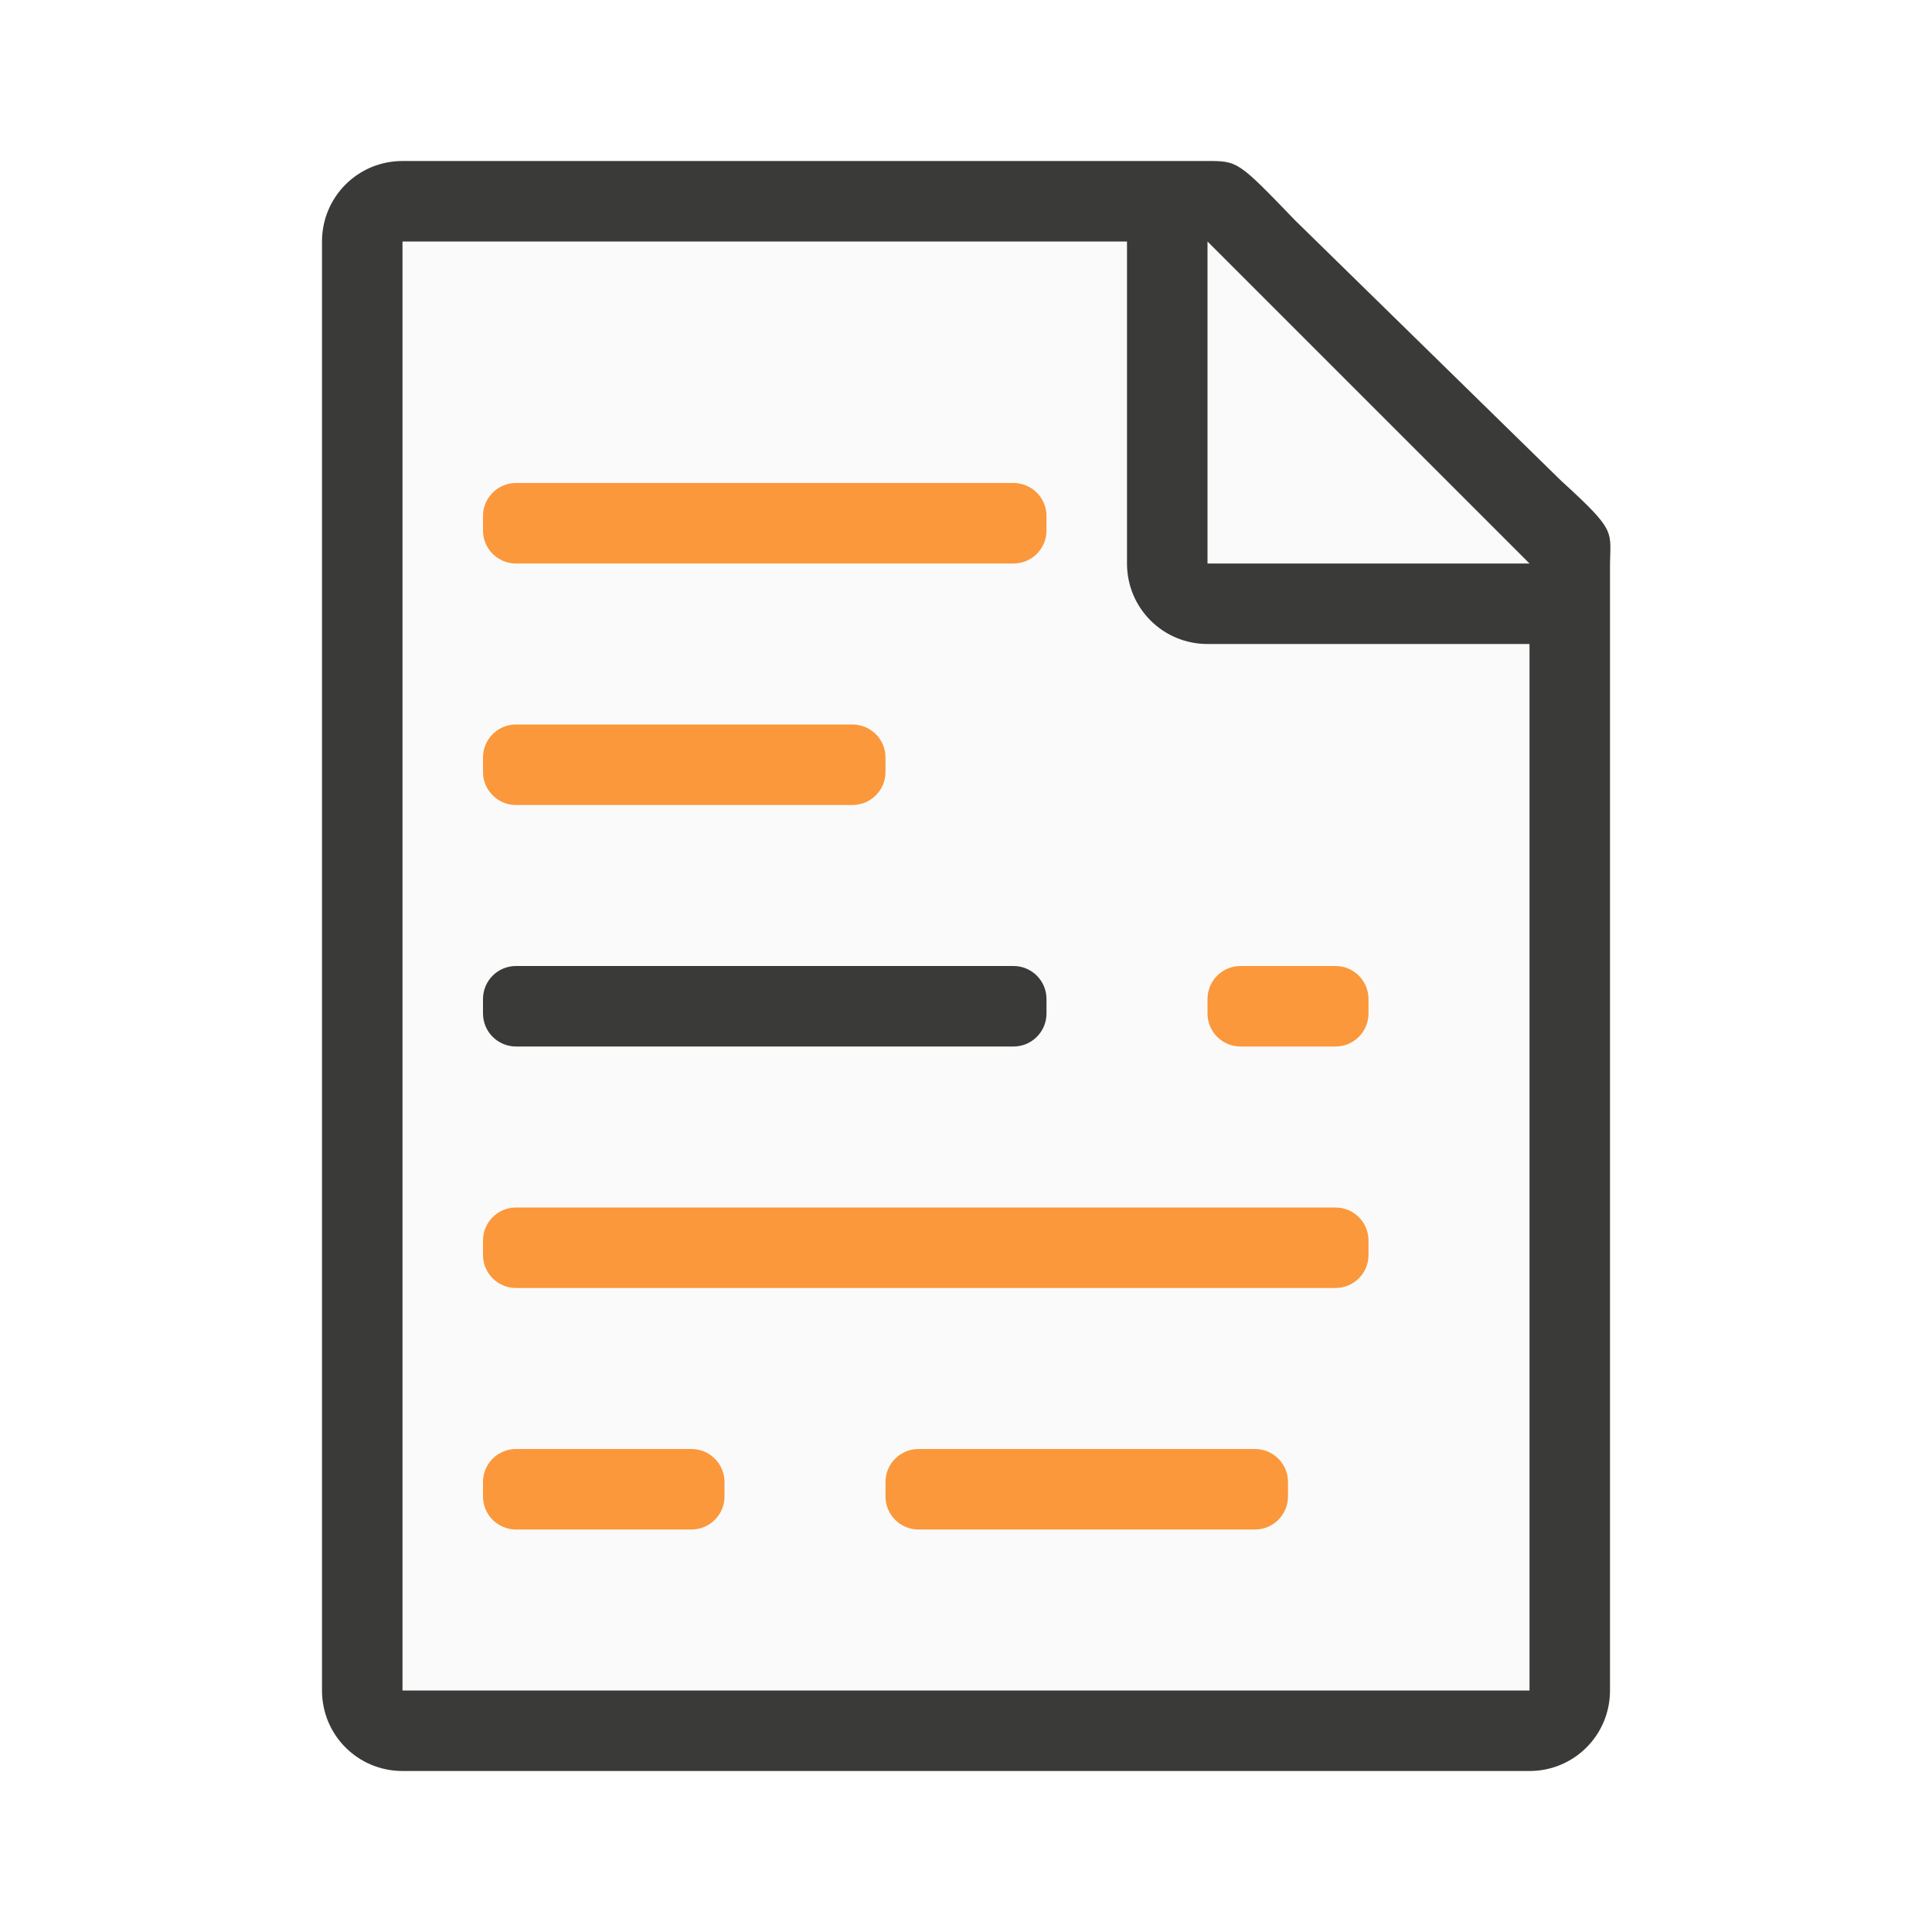
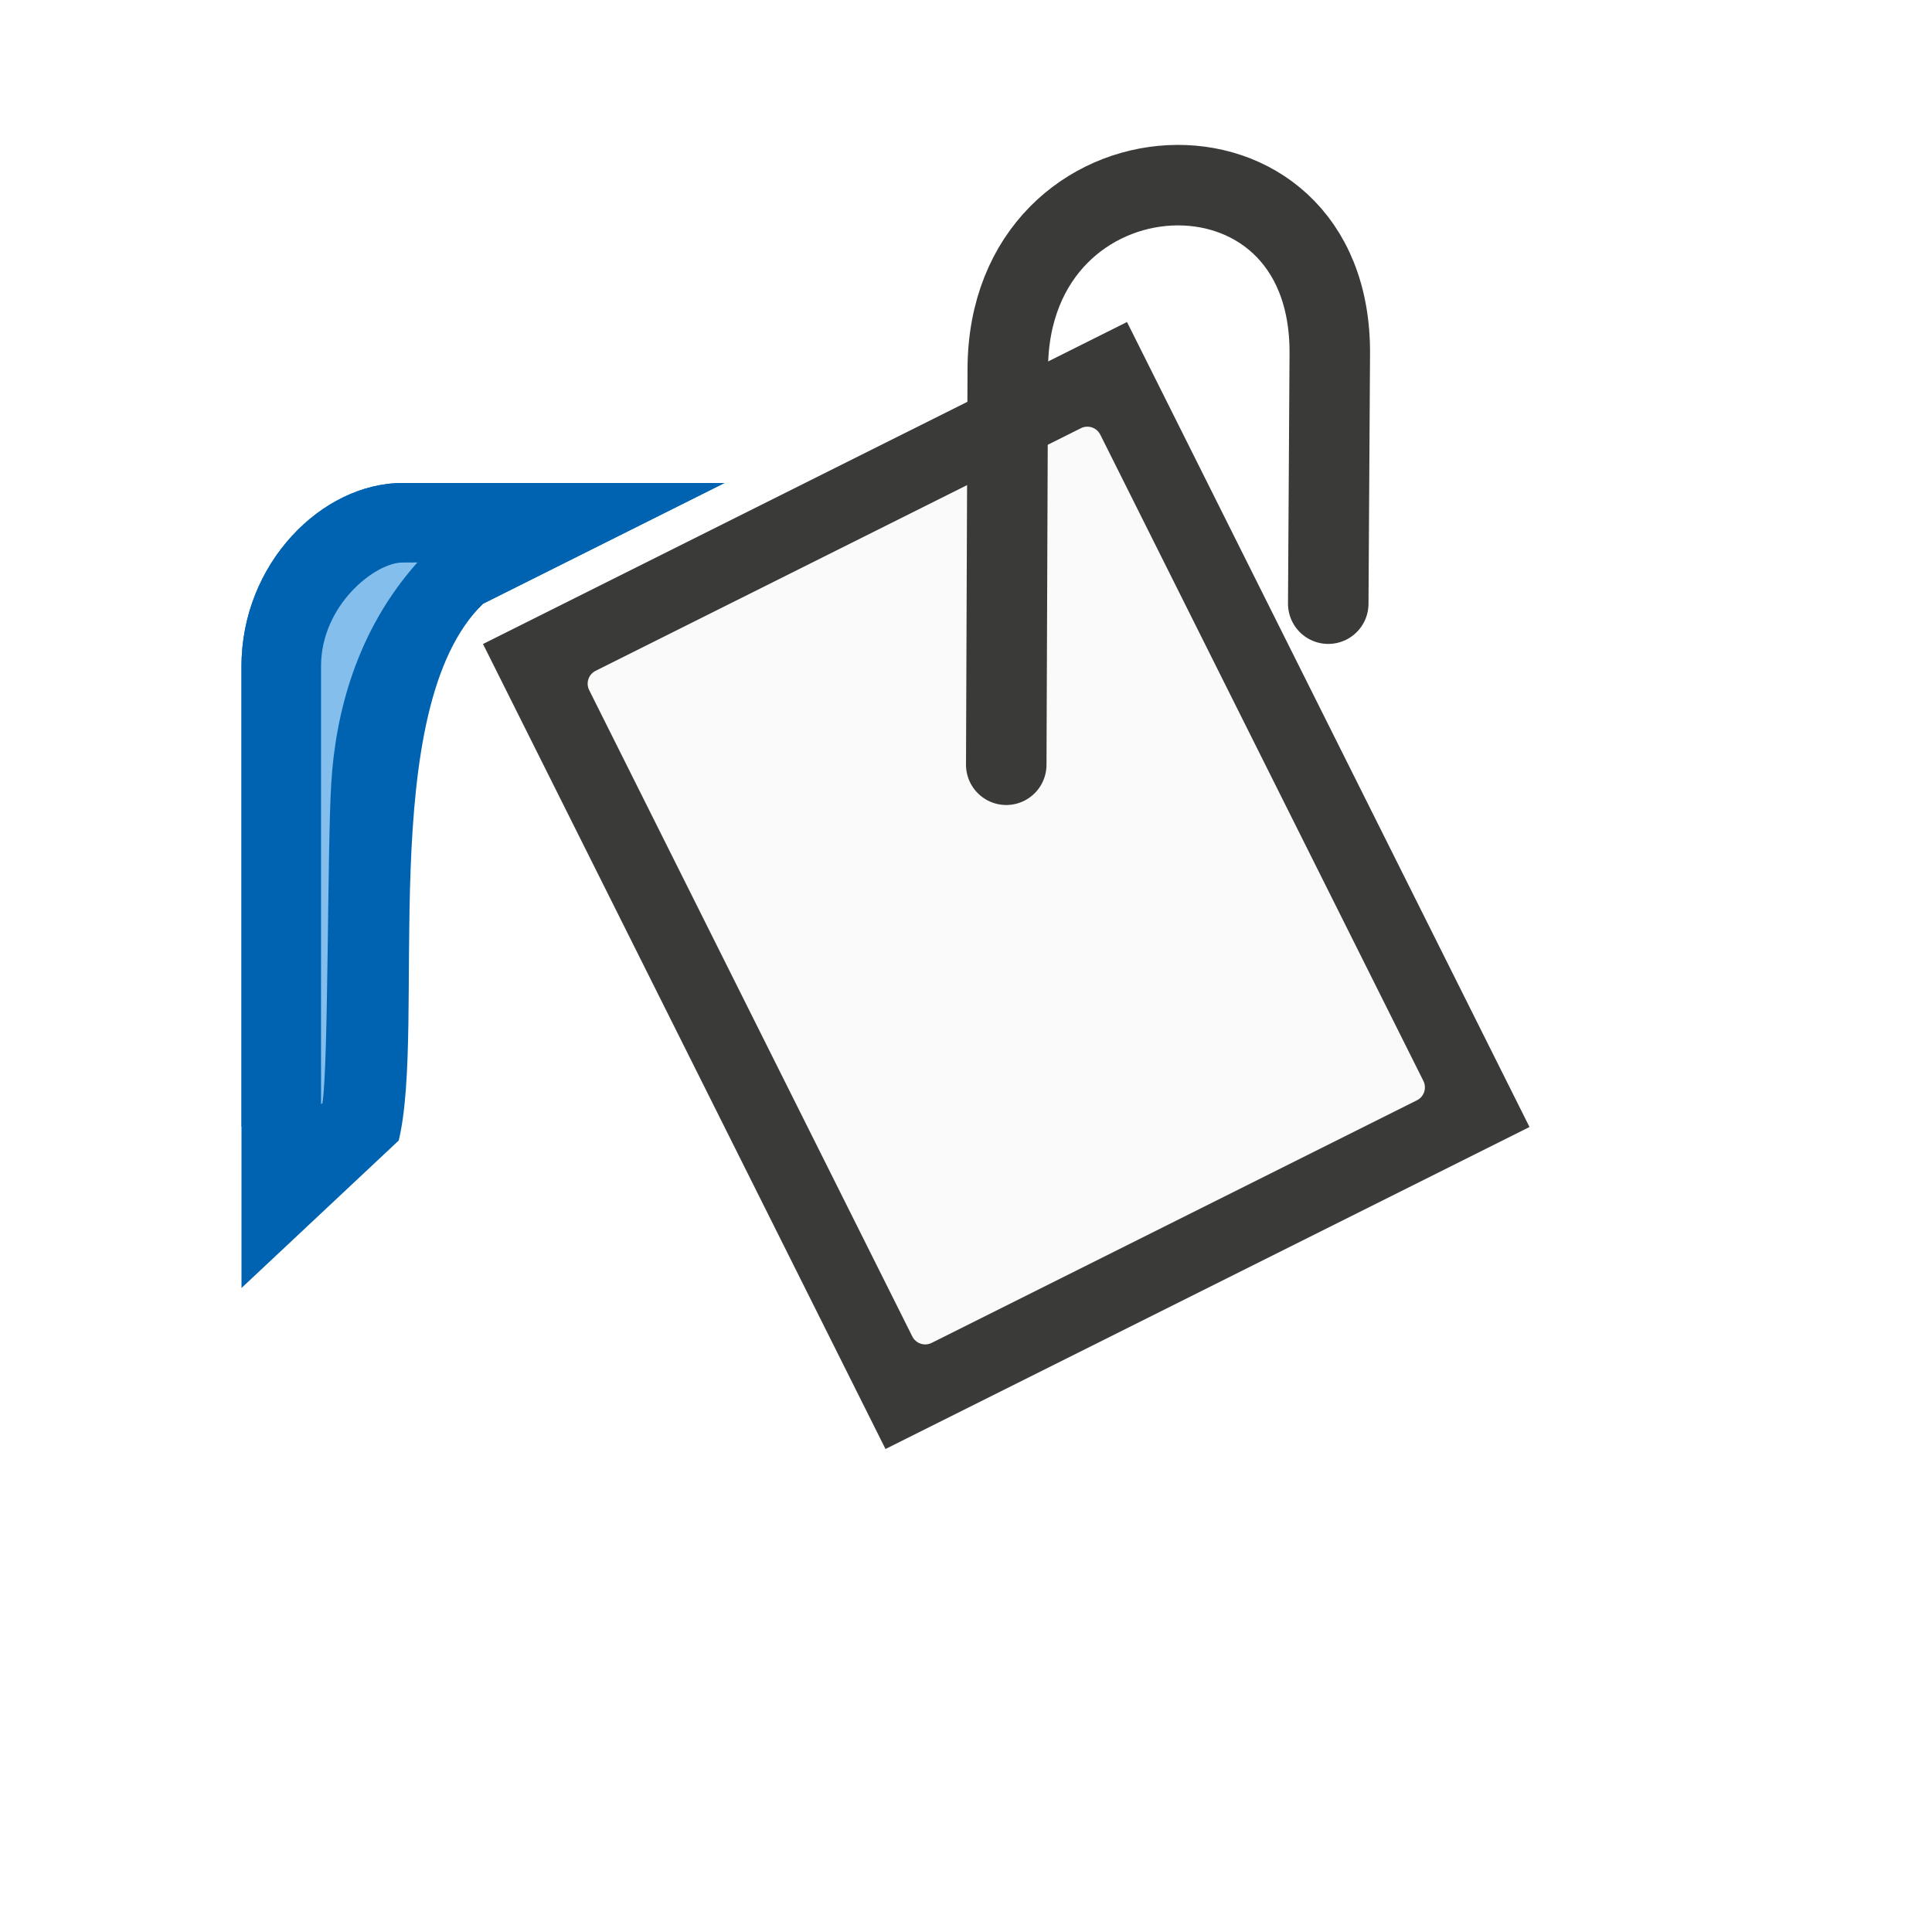
<svg xmlns="http://www.w3.org/2000/svg" viewBox="0 0 24 24">
-   <path d="m5 3v18h14v-14.271l-4-3.729z" fill="#fafafa" />
-   <path d="m5 2c-.554 0-1 .446-1 1v18c0 .554.446 1 1 1h14c.554 0 1-.446 1-1v-10.109-3.641-.208c0-.451.099-.427-.605-1.068l-3.307-3.237c-.71-.737-.711-.737-1.095-.737h-.332-.662zm0 1h9v4c0 .554.446 1 1 1h4v13h-14z" fill="#3a3a38" />
-   <path d="m15 7h4l-4-4z" fill="#fafafa" fill-rule="evenodd" />
-   <rect fill="#3a3a38" height="1" ry=".41" width="7" x="6" y="12" />
-   <g fill="#fb983b">
-     <rect height="1" ry=".41" width="7" x="6" y="6" />
-     <rect height="1" ry=".41" width="5" x="6" y="9" />
-     <rect height="1" ry=".41" width="11" x="6" y="15" />
-     <rect height="1" ry=".41" width="2" x="15" y="12" />
-     <rect height="1" ry=".41" width="3" x="6" y="18" />
-     <rect height="1" ry=".41" width="5" x="11" y="18" />
+   <path d="m14 4-8 4 5 10 8-4z" fill="#3a3a38" />
+   <path d="m13.492 5.301a.179.179 0 0 0 -.064.018l-6.029 3.014a.179.179 0 0 0 -.08.24l4.014 8.029a.179.179 0 0 0 .24.08l6.029-3.014a.179.179 0 0 0 .08-.24l-4.014-8.029a.179.179 0 0 0 -.176-.098z" fill="#fafafa" />
+   <ellipse cx="12" cy="19.725" fill="none" rx="10" ry="2.275" />
+   <path d="m9 6h-4c-1 0-2 1-2 2.276v5.724l1.953-1.832c.347-1.432-.301-3.35 1.047-4.668z" fill="#0063b1" fill-rule="evenodd" />
+   <g fill="none" stroke="#3a3a38">
+     <path d="m5.956 9.04 5.339 9.388c.41.655 1.069.907 1.705.572l6.896-3.135c.589-.407.863-1.172.486-1.842l-5.345-9.398z" stroke="none" />
+     <path d="m12.5 9.5.019-4.919c.011-2.897 4.018-3.116 4-.188l-.019 3.106" stroke="#3a3a38" stroke-linecap="round" />
+   </g>
+   <g fill-rule="evenodd">
+     <path d="m9 6h-4c-1 0-2 1-2 2.276v7.724l1.953-1.832c.347-1.432-.301-5.35 1.047-6.668z" fill="#0063b1" />
+     <path d="m5 6.988c-.34 0-1.012.529-1.012 1.289v5.441l.018-.016c.075-.488.059-3.145.109-3.971.052-.861.31-1.892 1.07-2.744z" fill="#83beec" />
  </g>
</svg>
